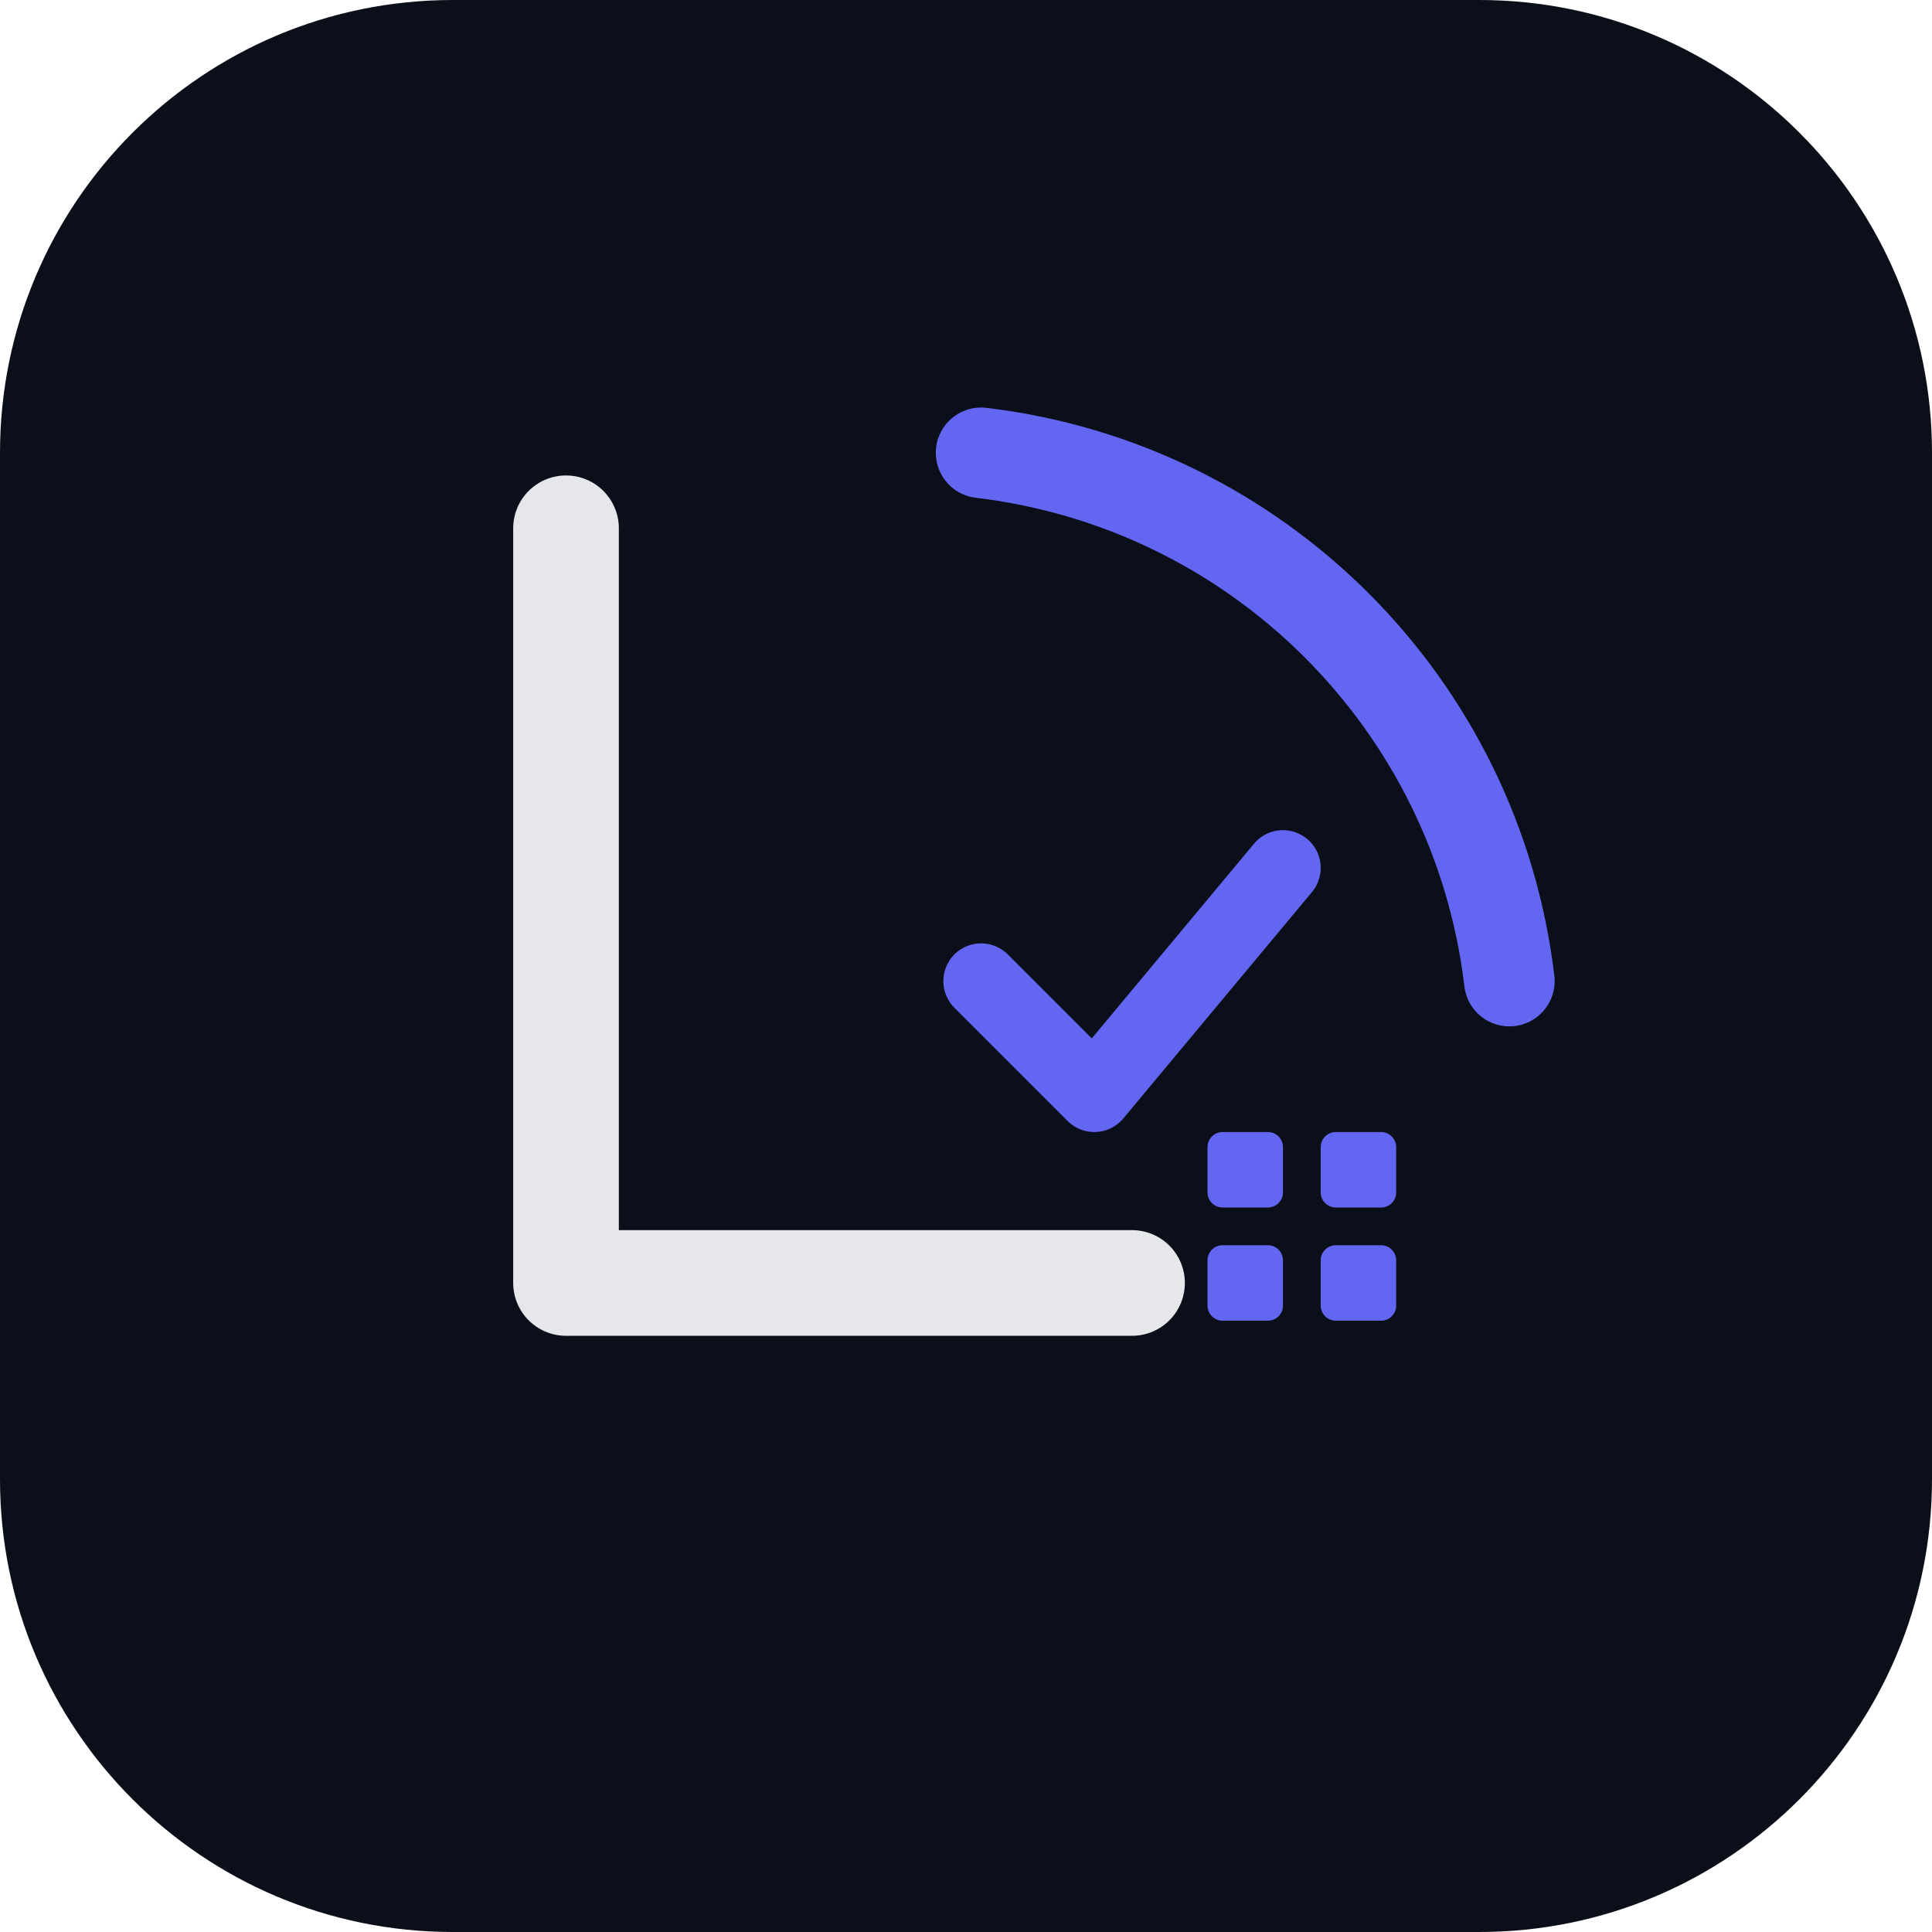
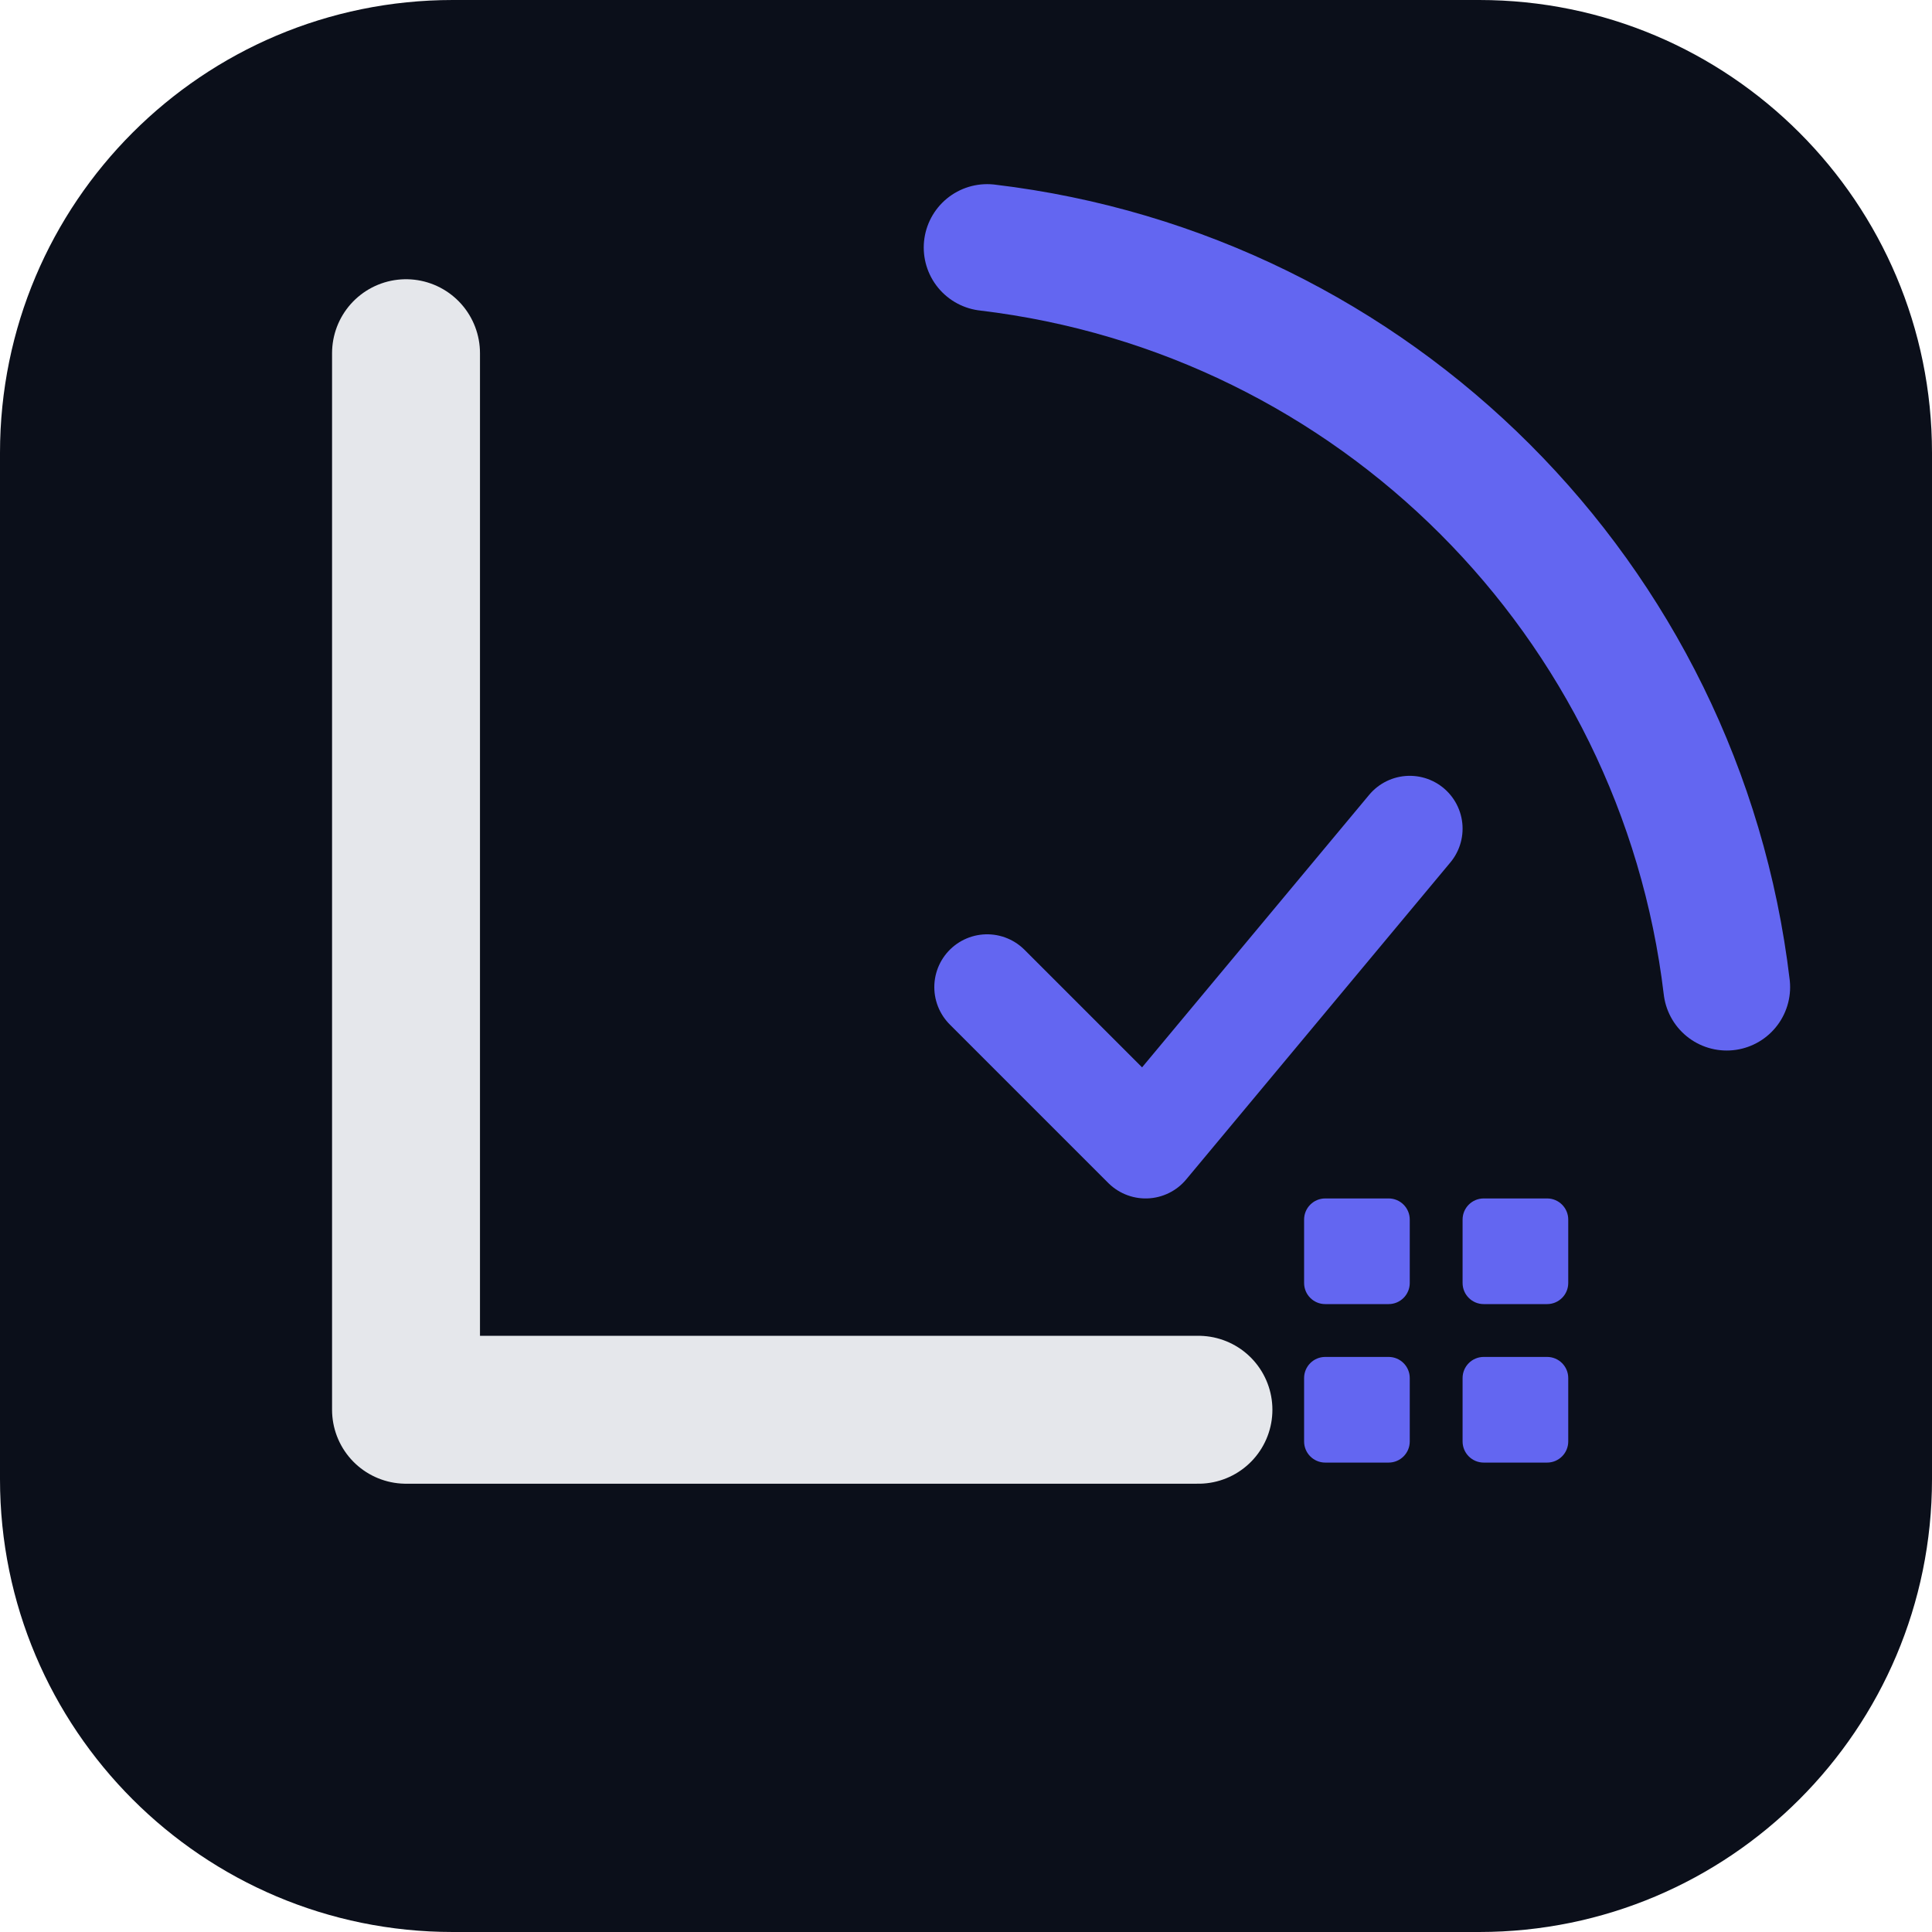
<svg xmlns="http://www.w3.org/2000/svg" width="512" height="512" viewBox="0 0 512 512" fill="none">
  <rect width="512" height="512" rx="120" fill="#0b0f1a" />
-   <path d="M150 140 V340 H300" stroke="#E5E7EB" stroke-width="28" stroke-linecap="round" stroke-linejoin="round" />
-   <path d="M260 120 A160 160 0 0 1 400 260" stroke="#6366F1" stroke-width="24" stroke-linecap="round" />
-   <path d="M260 260 L290 290 L340 230" stroke="#6366F1" stroke-width="20" stroke-linecap="round" stroke-linejoin="round" />
-   <rect x="320" y="300" width="20" height="20" rx="4" fill="#6366F1" />
-   <rect x="350" y="300" width="20" height="20" rx="4" fill="#6366F1" />
-   <rect x="320" y="330" width="20" height="20" rx="4" fill="#6366F1" />
-   <rect x="350" y="330" width="20" height="20" rx="4" fill="#6366F1" />
+   <g transform="translate(256, 256) scale(1.4) translate(-256, -256)">
+     <path d="M150 140 V340 H300" stroke="#E5E7EB" stroke-width="28" stroke-linecap="round" stroke-linejoin="round" />
+     <path d="M260 120 A160 160 0 0 1 400 260" stroke="#6366F1" stroke-width="24" stroke-linecap="round" />
+     <path d="M260 260 L290 290 L340 230" stroke="#6366F1" stroke-width="20" stroke-linecap="round" stroke-linejoin="round" />
+     <rect x="320" y="300" width="20" height="20" rx="4" fill="#6366F1" />
+     <rect x="350" y="300" width="20" height="20" rx="4" fill="#6366F1" />
+     <rect x="320" y="330" width="20" height="20" rx="4" fill="#6366F1" />
+     <rect x="350" y="330" width="20" height="20" rx="4" fill="#6366F1" />
+   </g>
</svg>
